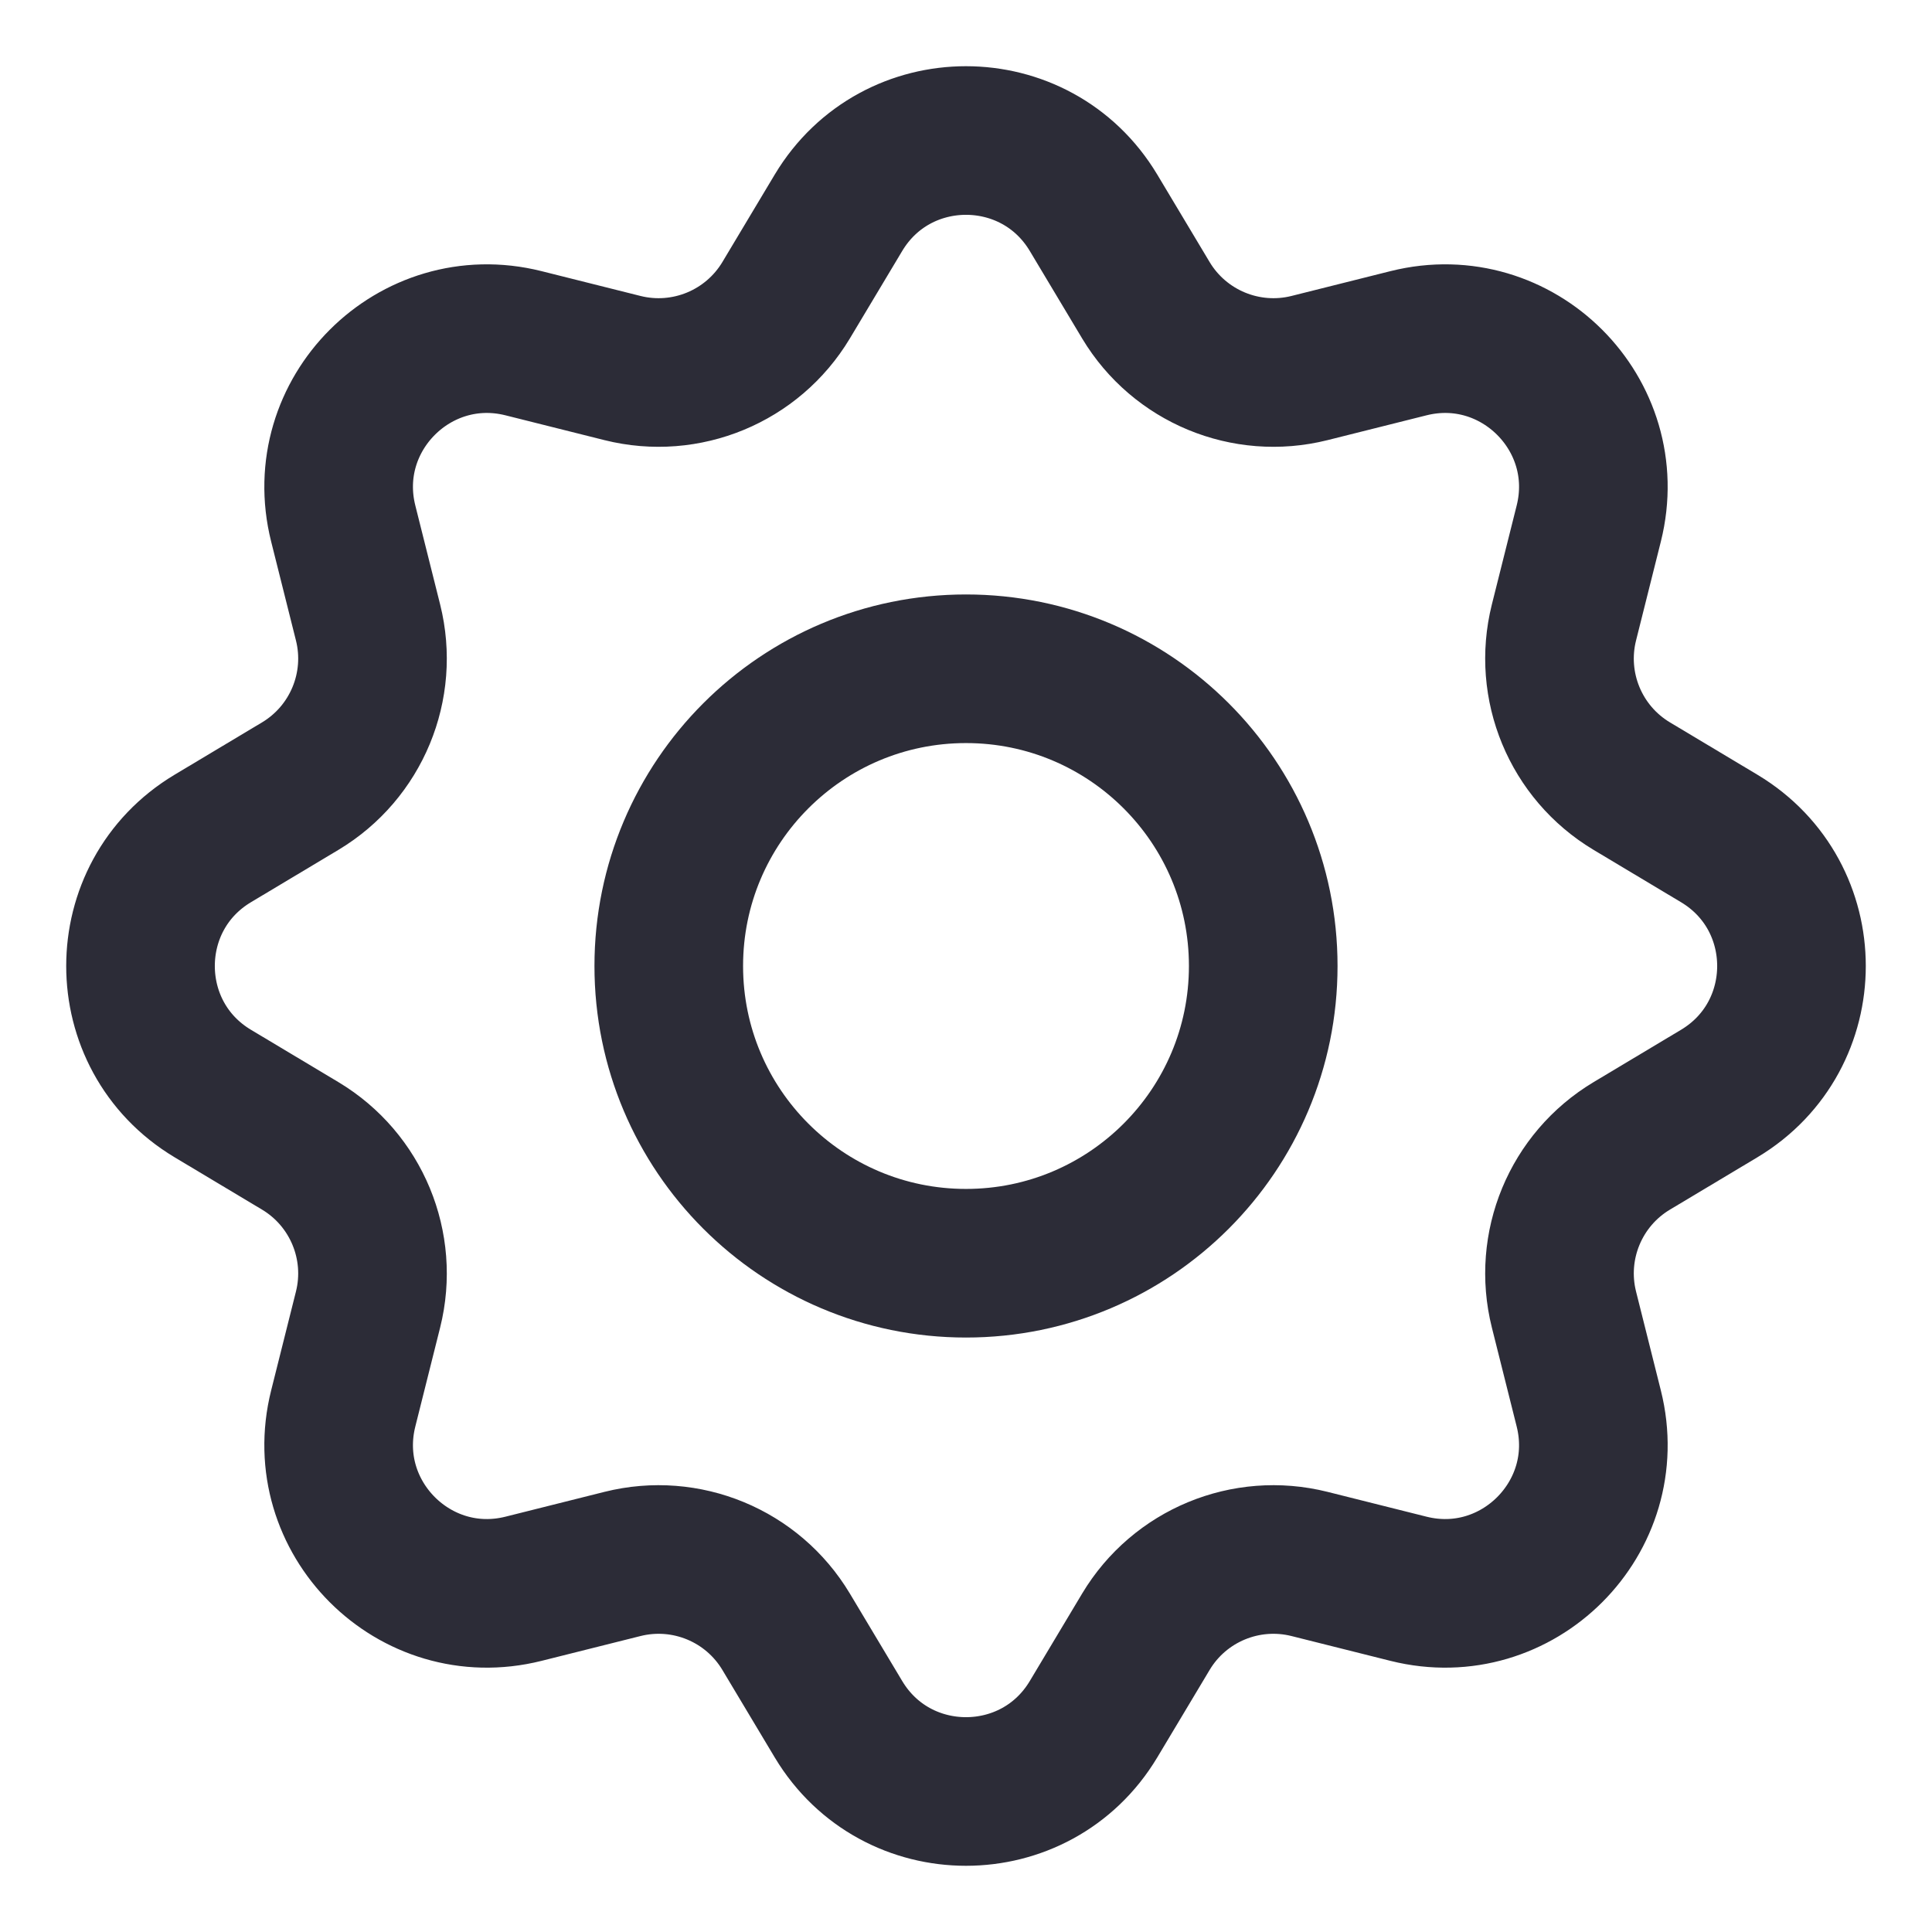
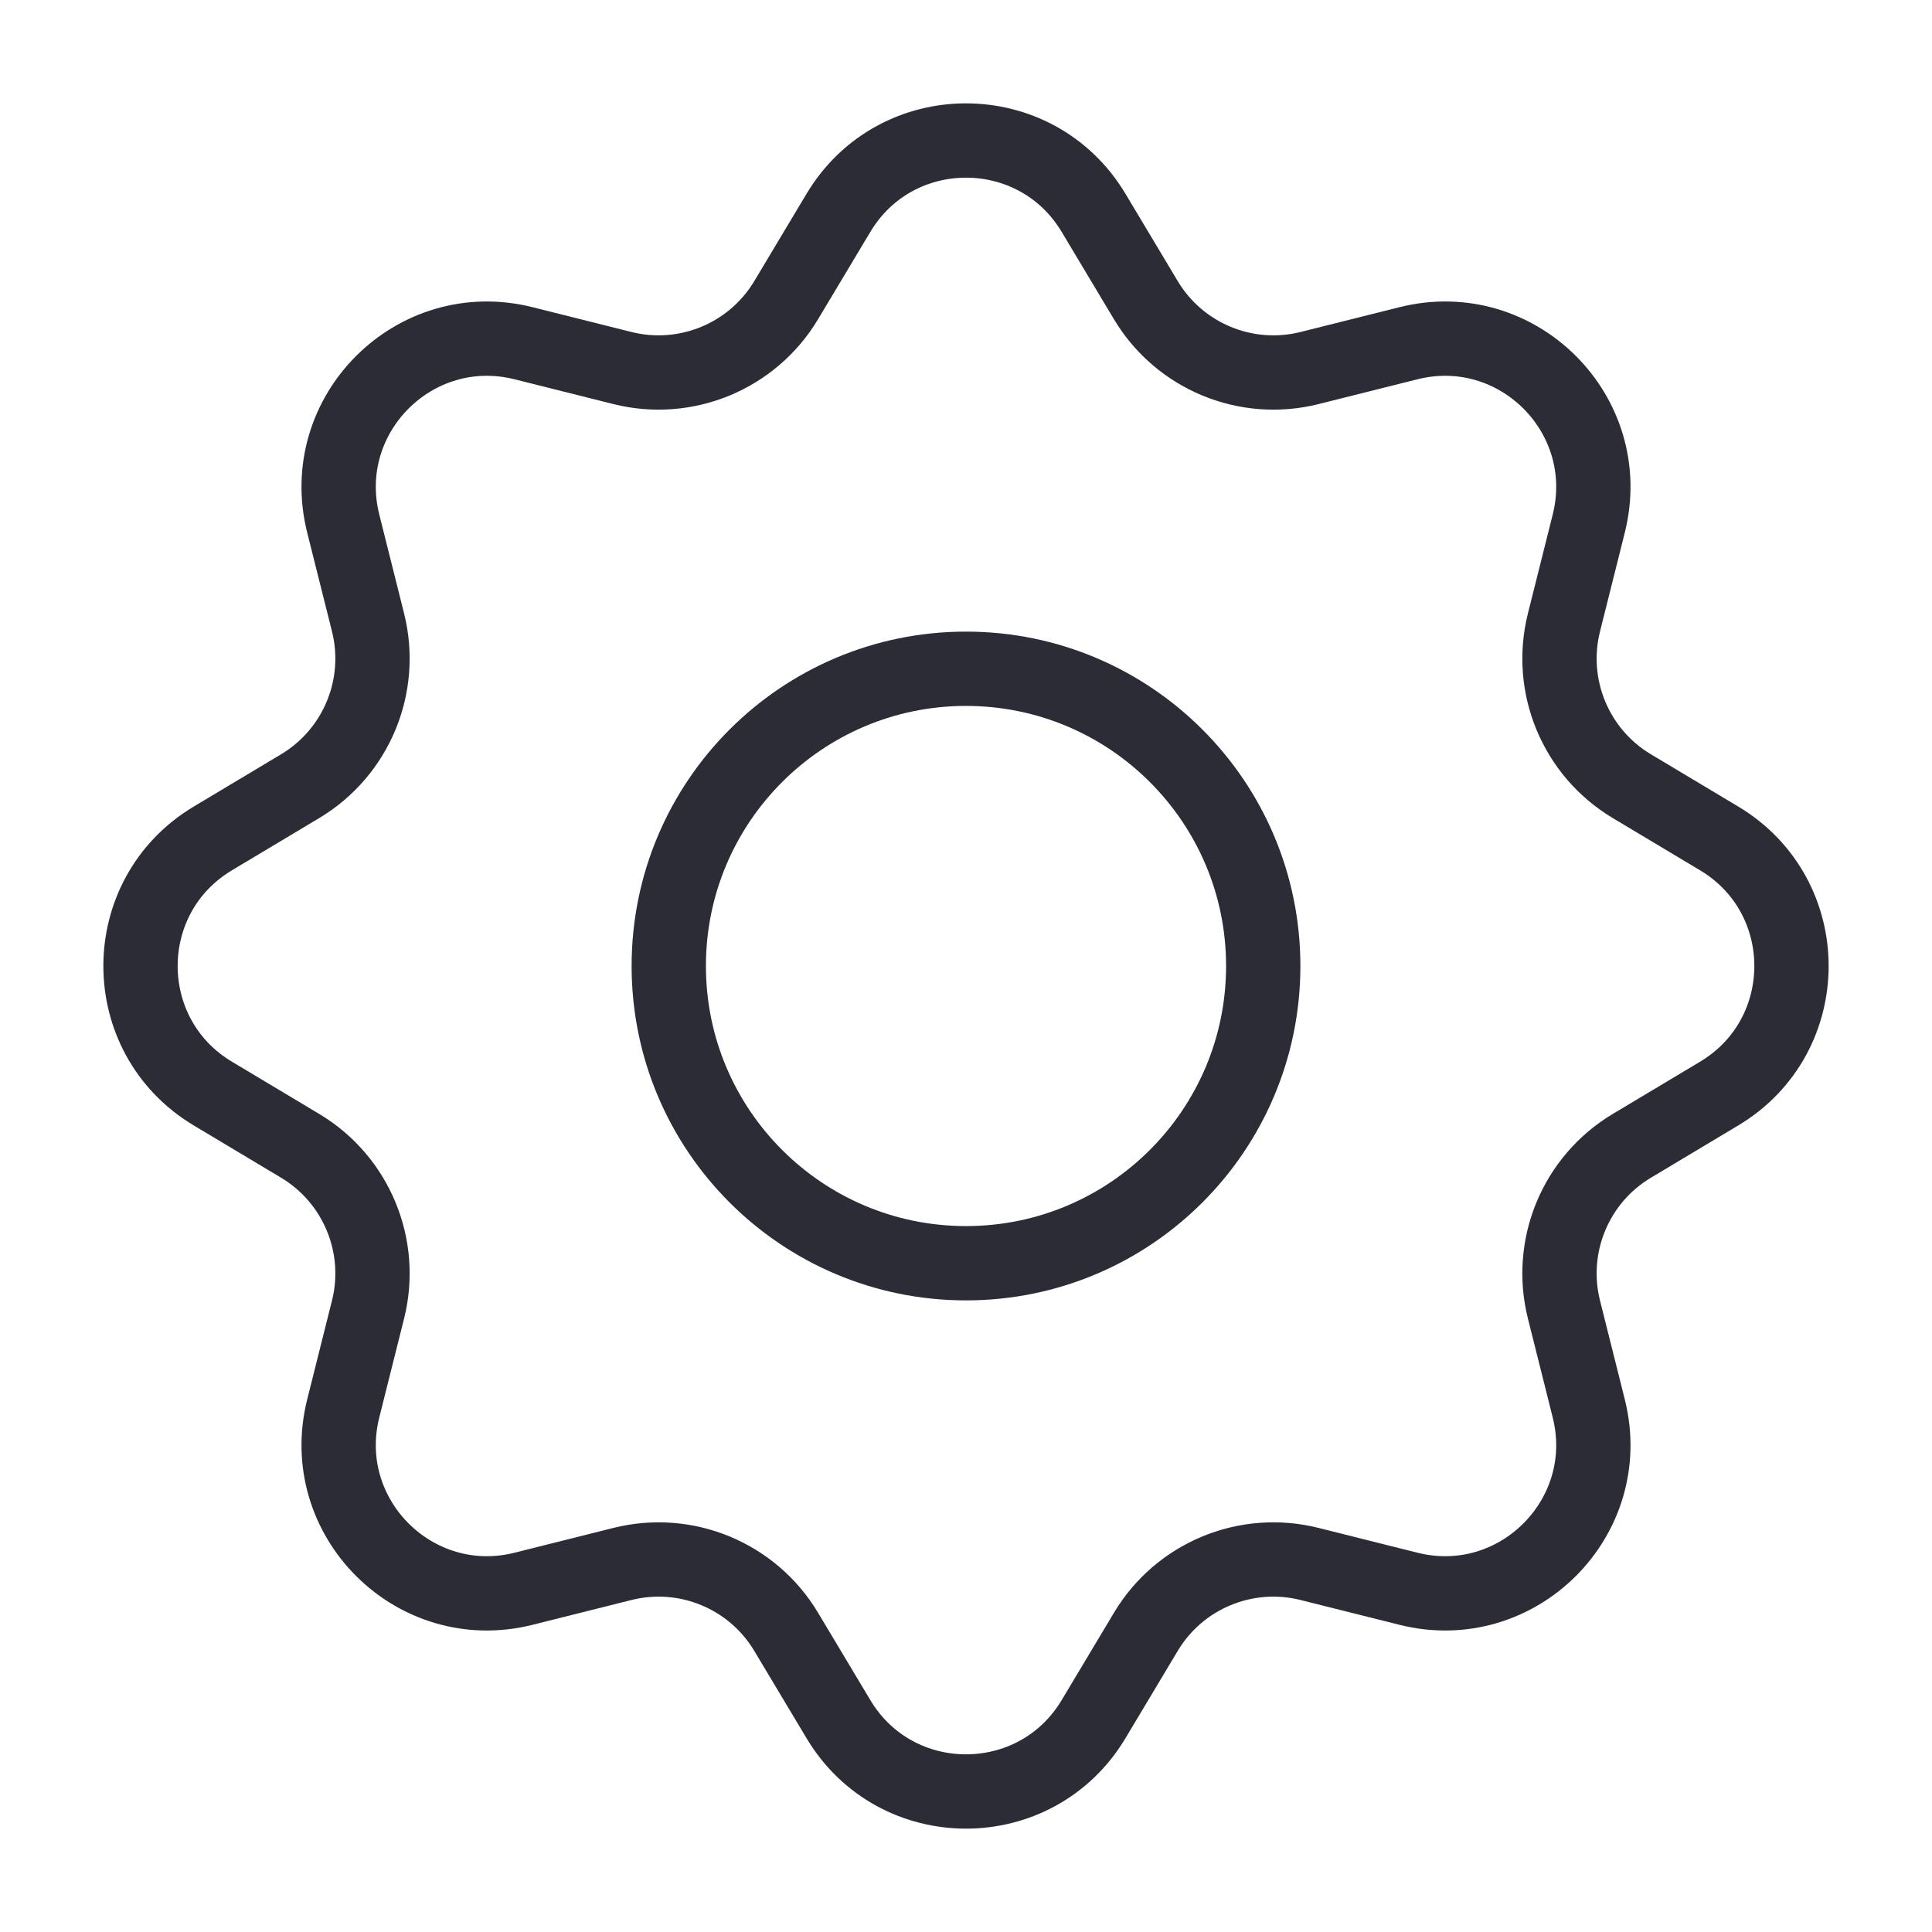
<svg xmlns="http://www.w3.org/2000/svg" width="26" height="26" viewBox="0 0 26 26" fill="none">
-   <circle cx="13" cy="13" r="4" stroke="#2C2C37" stroke-width="2" />
-   <path d="M11.284 2.863C12.061 1.567 13.939 1.567 14.716 2.863L15.421 4.041C15.874 4.796 16.768 5.167 17.623 4.953L18.955 4.619C20.42 4.252 21.748 5.58 21.381 7.045L21.047 8.377C20.833 9.232 21.203 10.126 21.959 10.579L23.137 11.284C24.433 12.061 24.433 13.939 23.137 14.716L21.959 15.421C21.203 15.874 20.833 16.768 21.047 17.623L21.381 18.955C21.748 20.42 20.42 21.748 18.955 21.381L17.623 21.047C16.768 20.833 15.874 21.203 15.421 21.959L14.716 23.137C13.939 24.433 12.061 24.433 11.284 23.137L10.579 21.959C10.126 21.203 9.232 20.833 8.377 21.047L7.045 21.381C5.58 21.748 4.252 20.42 4.619 18.955L4.953 17.623C5.167 16.768 4.796 15.874 4.041 15.421L2.863 14.716C1.567 13.939 1.567 12.061 2.863 11.284L4.041 10.579C4.796 10.126 5.167 9.232 4.953 8.377L4.619 7.045C4.252 5.58 5.58 4.252 7.045 4.619L8.377 4.953C9.232 5.167 10.126 4.796 10.579 4.041L11.284 2.863Z" stroke="#2C2C37" stroke-width="2" />
+   <circle cx="13" cy="13" r="4" stroke="#2C2C37" strokeWidth="2" />
+   <path d="M11.284 2.863C12.061 1.567 13.939 1.567 14.716 2.863L15.421 4.041C15.874 4.796 16.768 5.167 17.623 4.953L18.955 4.619C20.42 4.252 21.748 5.58 21.381 7.045L21.047 8.377C20.833 9.232 21.203 10.126 21.959 10.579L23.137 11.284C24.433 12.061 24.433 13.939 23.137 14.716L21.959 15.421C21.203 15.874 20.833 16.768 21.047 17.623L21.381 18.955C21.748 20.42 20.42 21.748 18.955 21.381L17.623 21.047C16.768 20.833 15.874 21.203 15.421 21.959L14.716 23.137C13.939 24.433 12.061 24.433 11.284 23.137L10.579 21.959C10.126 21.203 9.232 20.833 8.377 21.047L7.045 21.381C5.58 21.748 4.252 20.42 4.619 18.955L4.953 17.623C5.167 16.768 4.796 15.874 4.041 15.421L2.863 14.716C1.567 13.939 1.567 12.061 2.863 11.284L4.041 10.579C4.796 10.126 5.167 9.232 4.953 8.377L4.619 7.045C4.252 5.58 5.58 4.252 7.045 4.619L8.377 4.953C9.232 5.167 10.126 4.796 10.579 4.041L11.284 2.863Z" stroke="#2C2C37" strokeWidth="2" />
</svg>
